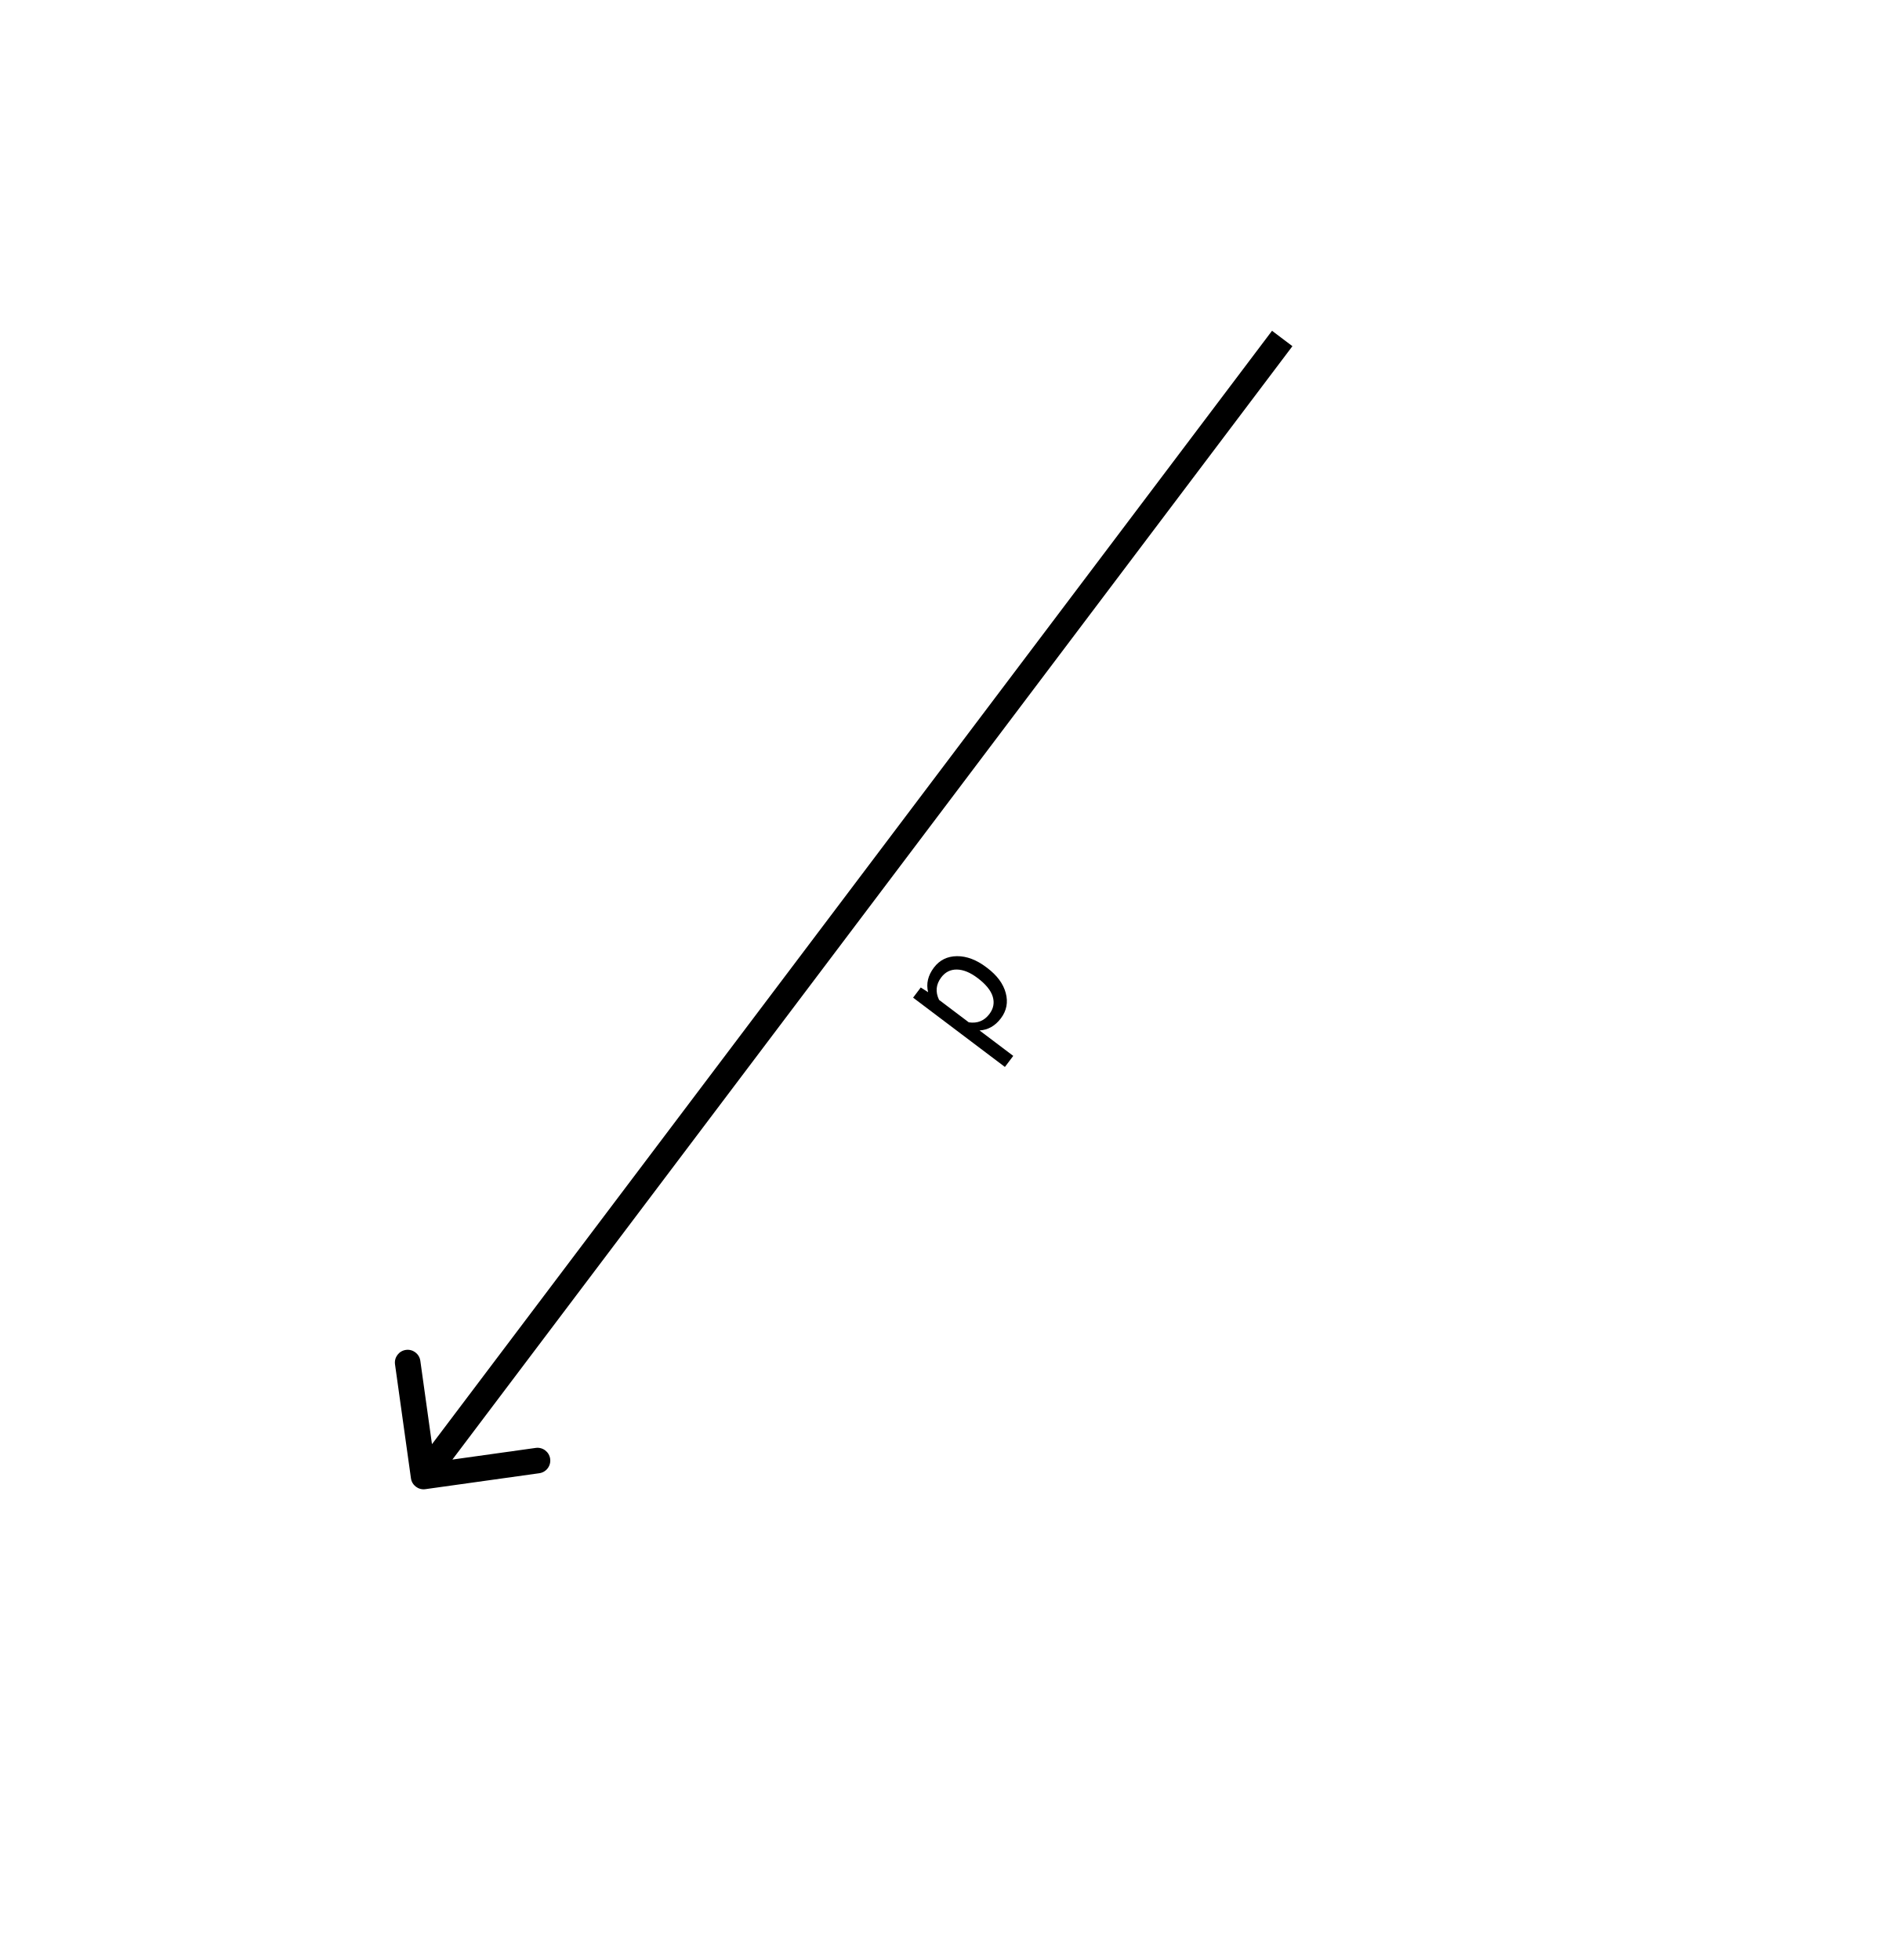
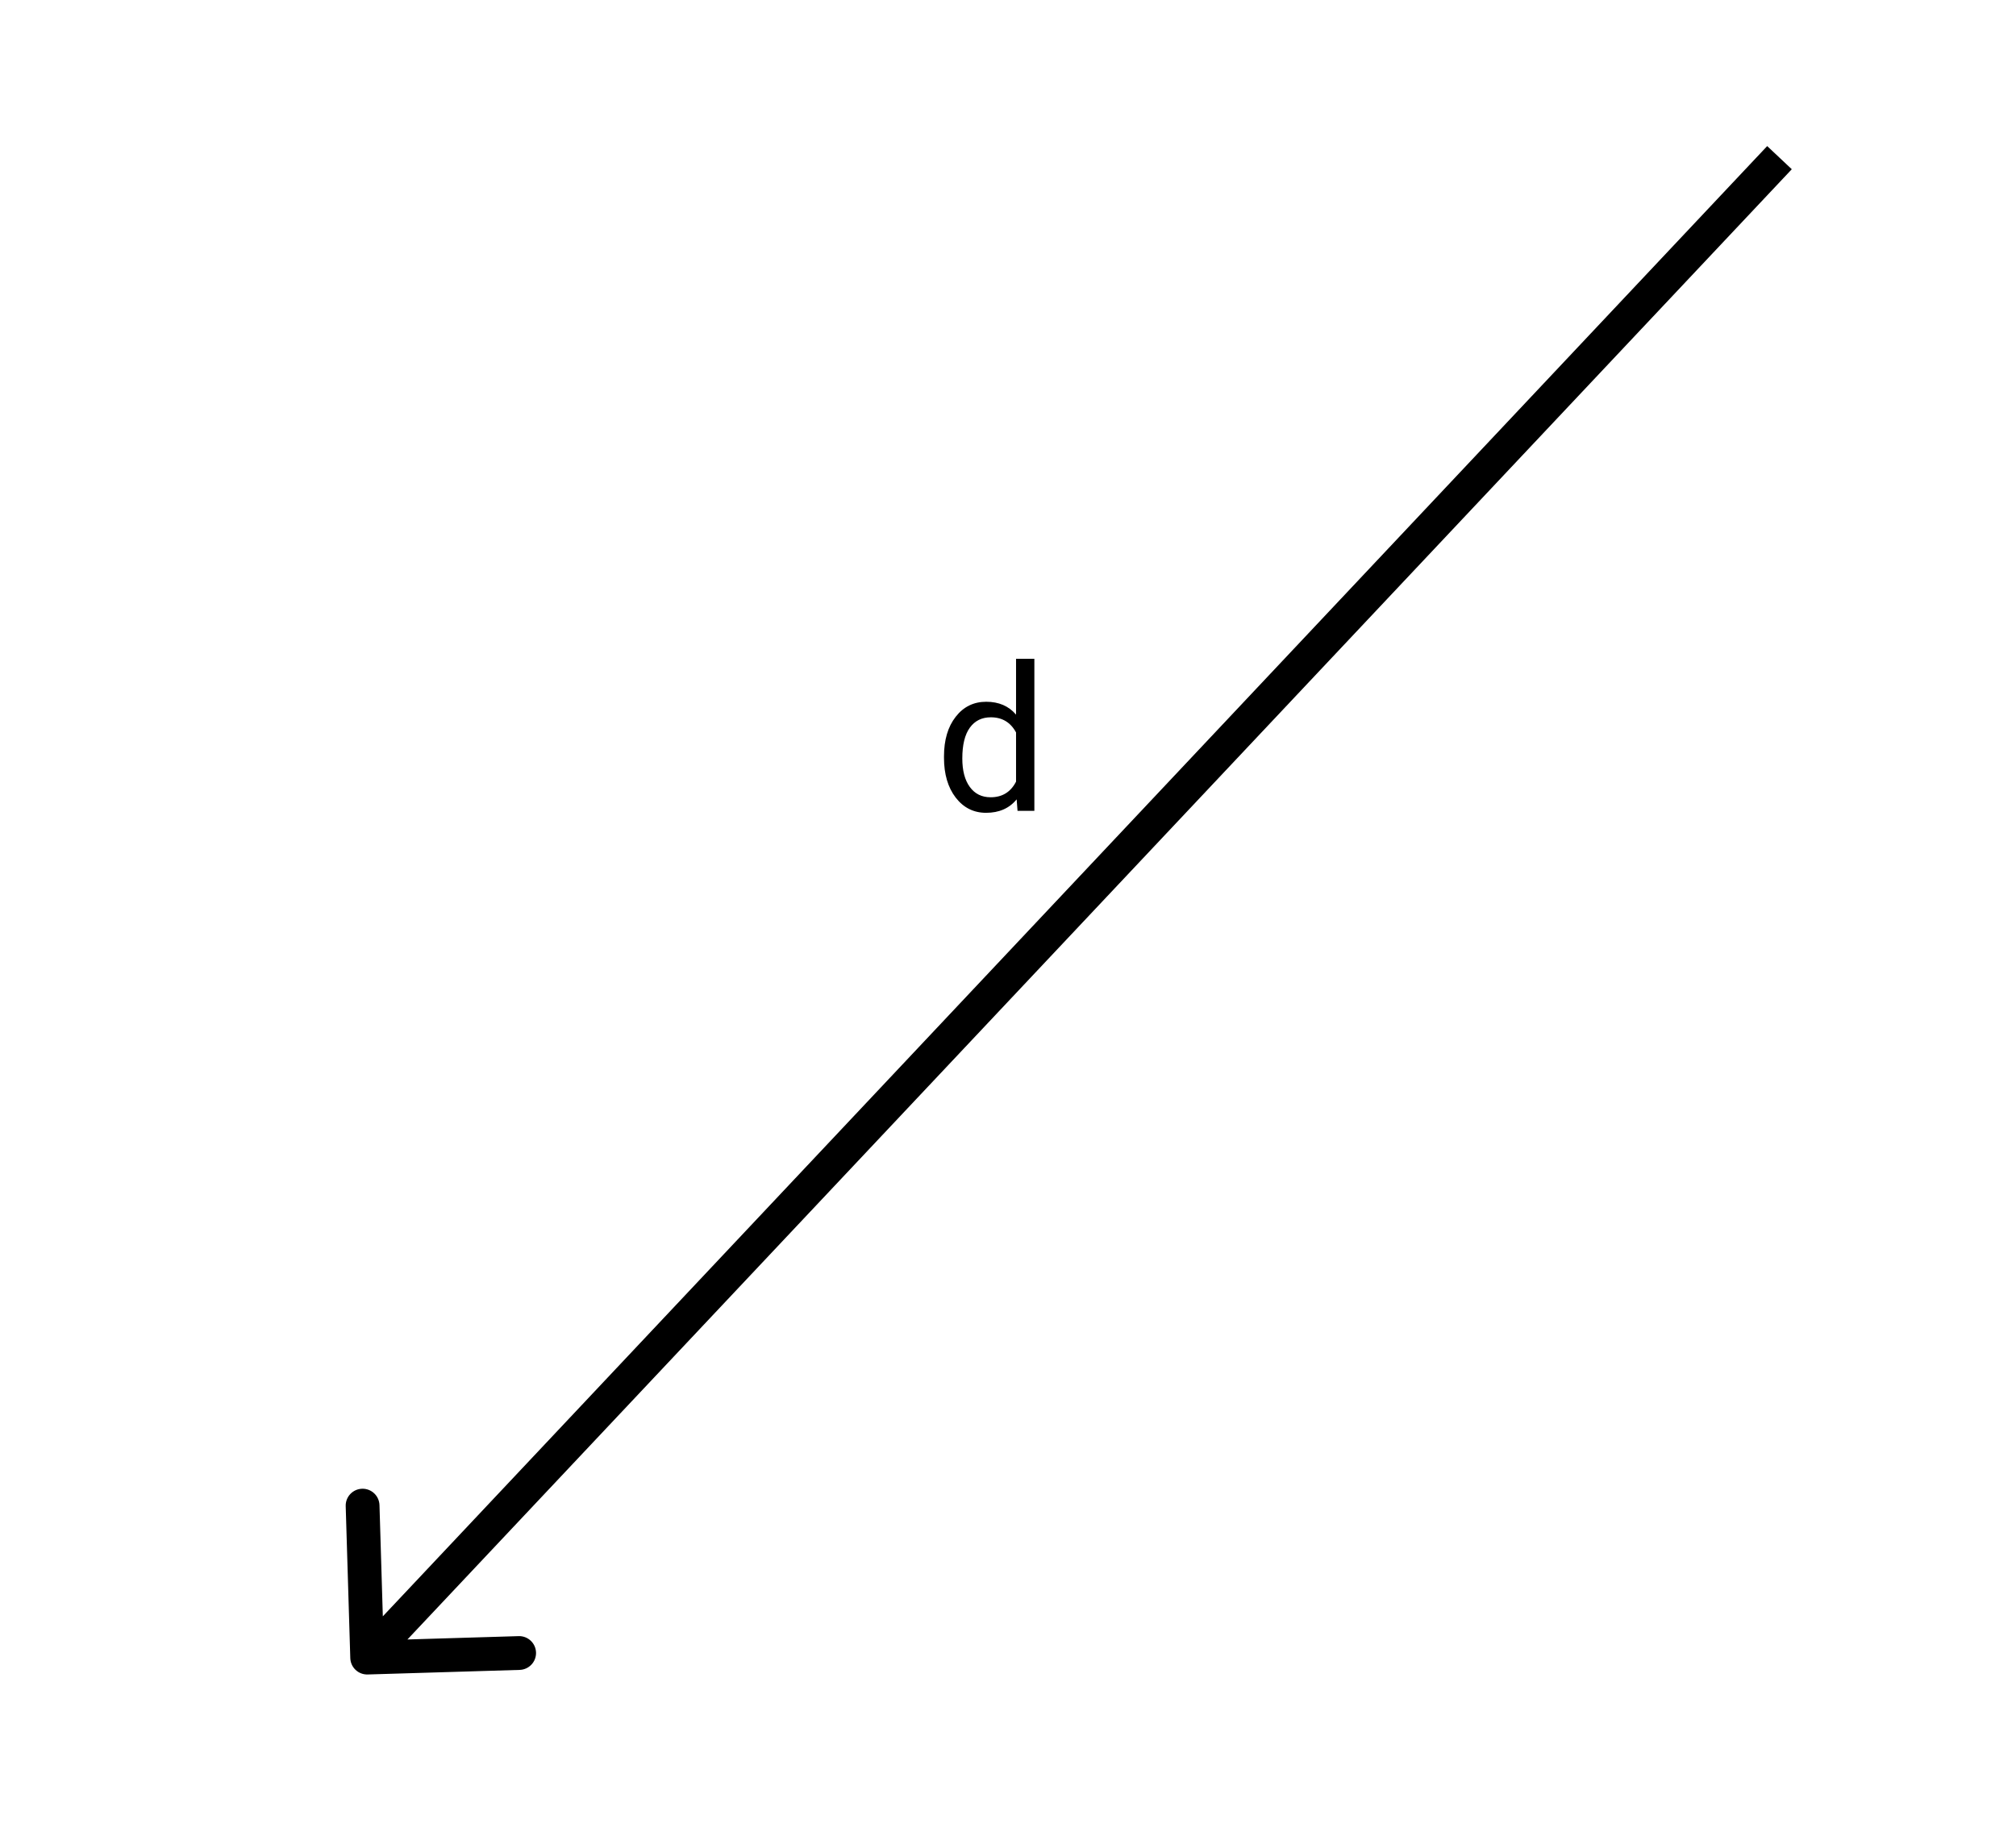
- <svg xmlns="http://www.w3.org/2000/svg" width="223" height="230" viewBox="0 0 223 230" fill="none">
-   <path d="M115.865 113.578C117.03 114.457 117.757 115.439 118.046 116.524C118.341 117.612 118.151 118.603 117.477 119.496C116.806 120.385 115.971 120.859 114.971 120.92L118.928 123.906L117.949 125.203L107.173 117.071L108.073 115.879L108.934 116.43C108.69 115.431 108.917 114.468 109.616 113.542C110.28 112.663 111.181 112.216 112.322 112.203C113.459 112.195 114.607 112.629 115.767 113.504L115.865 113.578ZM114.738 114.765C113.878 114.115 113.07 113.785 112.315 113.773C111.561 113.761 110.947 114.069 110.474 114.696C109.853 115.519 109.769 116.399 110.222 117.335L113.708 119.967C114.717 120.118 115.525 119.792 116.132 118.988C116.612 118.352 116.74 117.67 116.518 116.944C116.295 116.218 115.702 115.492 114.738 114.765Z" fill="black" />
-   <path d="M48.233 173.471C48.348 174.292 49.106 174.864 49.926 174.749L63.296 172.879C64.117 172.765 64.689 172.007 64.574 171.186C64.459 170.366 63.701 169.794 62.881 169.908L50.996 171.57L49.335 159.686C49.22 158.865 48.462 158.293 47.641 158.408C46.821 158.523 46.249 159.281 46.364 160.101L48.233 173.471ZM149.301 38.816L48.521 172.36L50.916 174.167L151.695 40.623L149.301 38.816Z" fill="black" />
+ <svg xmlns="http://www.w3.org/2000/svg" width="179" height="163" viewBox="0 0 179 163" fill="none">
+   <path d="M83.817 67.166C83.817 65.707 84.163 64.535 84.854 63.651C85.545 62.76 86.451 62.315 87.57 62.315C88.683 62.315 89.565 62.696 90.215 63.457V58.5H91.841V72H90.347L90.268 70.981C89.618 71.778 88.712 72.176 87.552 72.176C86.451 72.176 85.551 71.725 84.854 70.823C84.163 69.92 83.817 68.742 83.817 67.289V67.166ZM85.443 67.351C85.443 68.429 85.665 69.273 86.111 69.882C86.556 70.491 87.171 70.796 87.957 70.796C88.988 70.796 89.741 70.333 90.215 69.407V65.039C89.729 64.143 88.982 63.695 87.974 63.695C87.177 63.695 86.556 64.002 86.111 64.617C85.665 65.233 85.443 66.144 85.443 67.351Z" fill="black" />
+   <path d="M31.102 147.236C31.127 148.064 31.818 148.715 32.646 148.69L46.14 148.284C46.968 148.259 47.619 147.567 47.594 146.739C47.569 145.911 46.878 145.26 46.05 145.285L34.055 145.646L33.694 133.652C33.669 132.824 32.977 132.173 32.149 132.198C31.321 132.223 30.67 132.914 30.695 133.742L31.102 147.236ZM156.908 12.972L31.509 146.163L33.693 148.219L159.092 15.028L156.908 12.972Z" fill="black" />
</svg>
